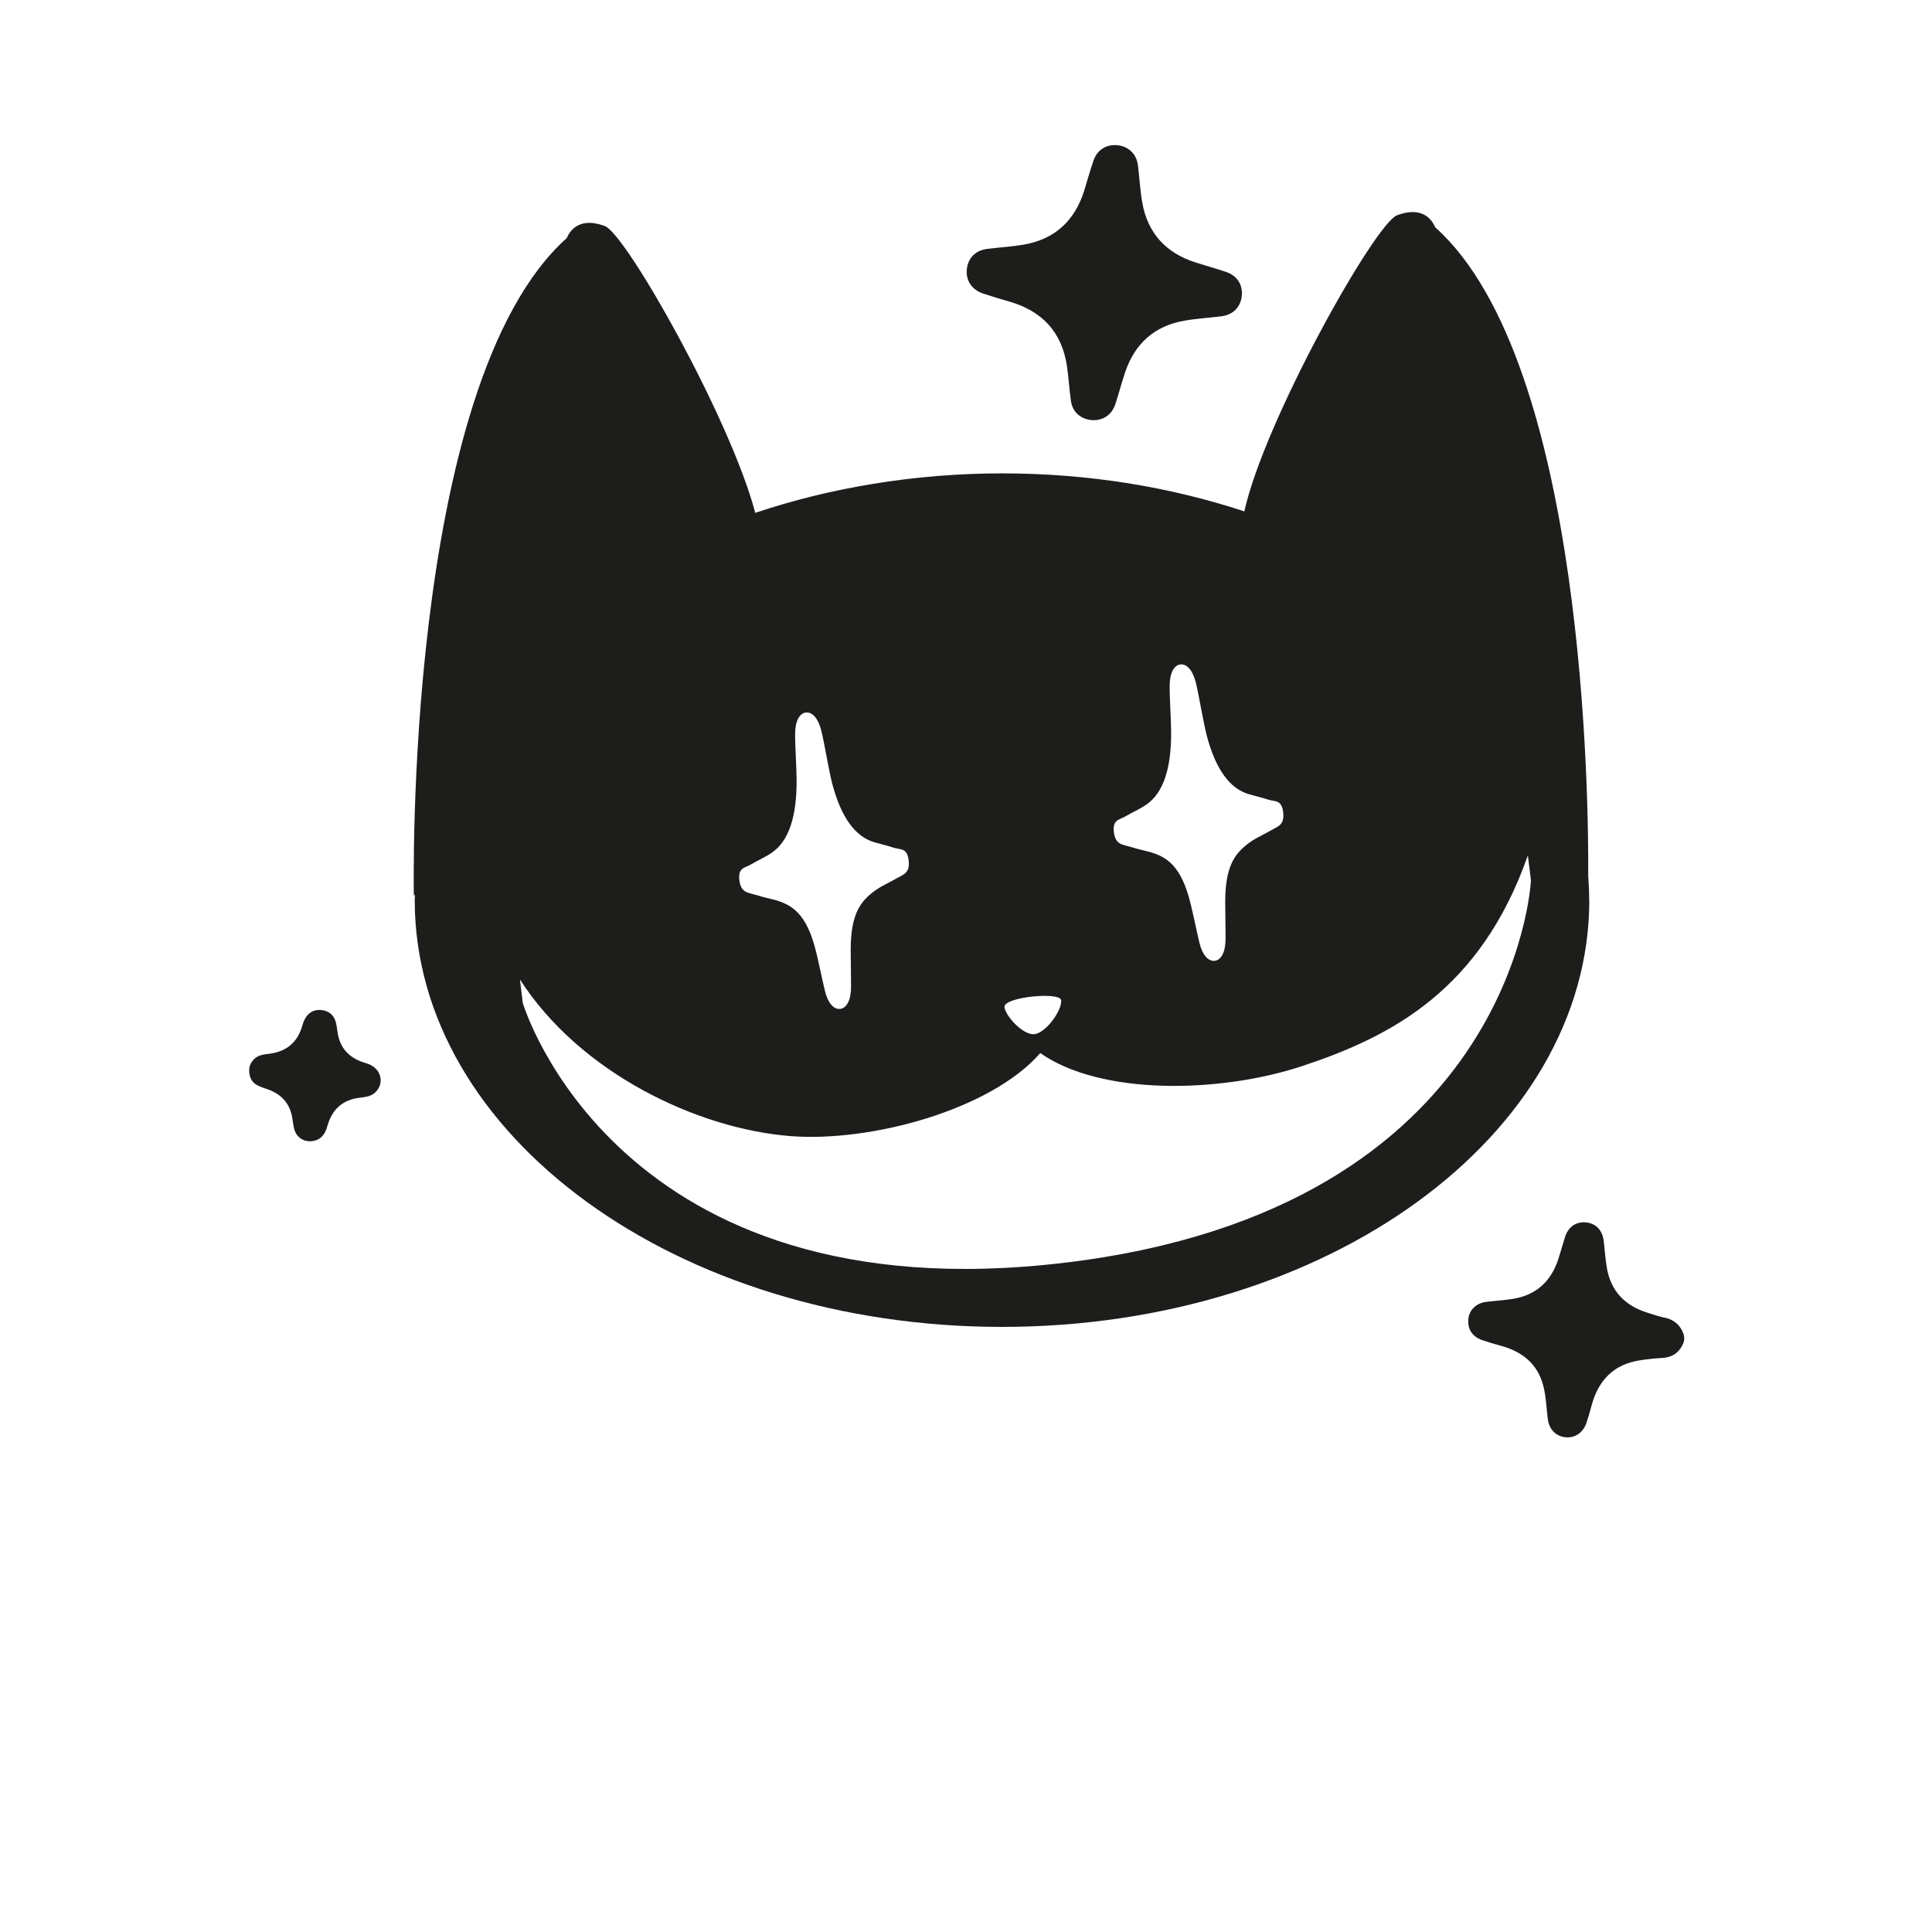
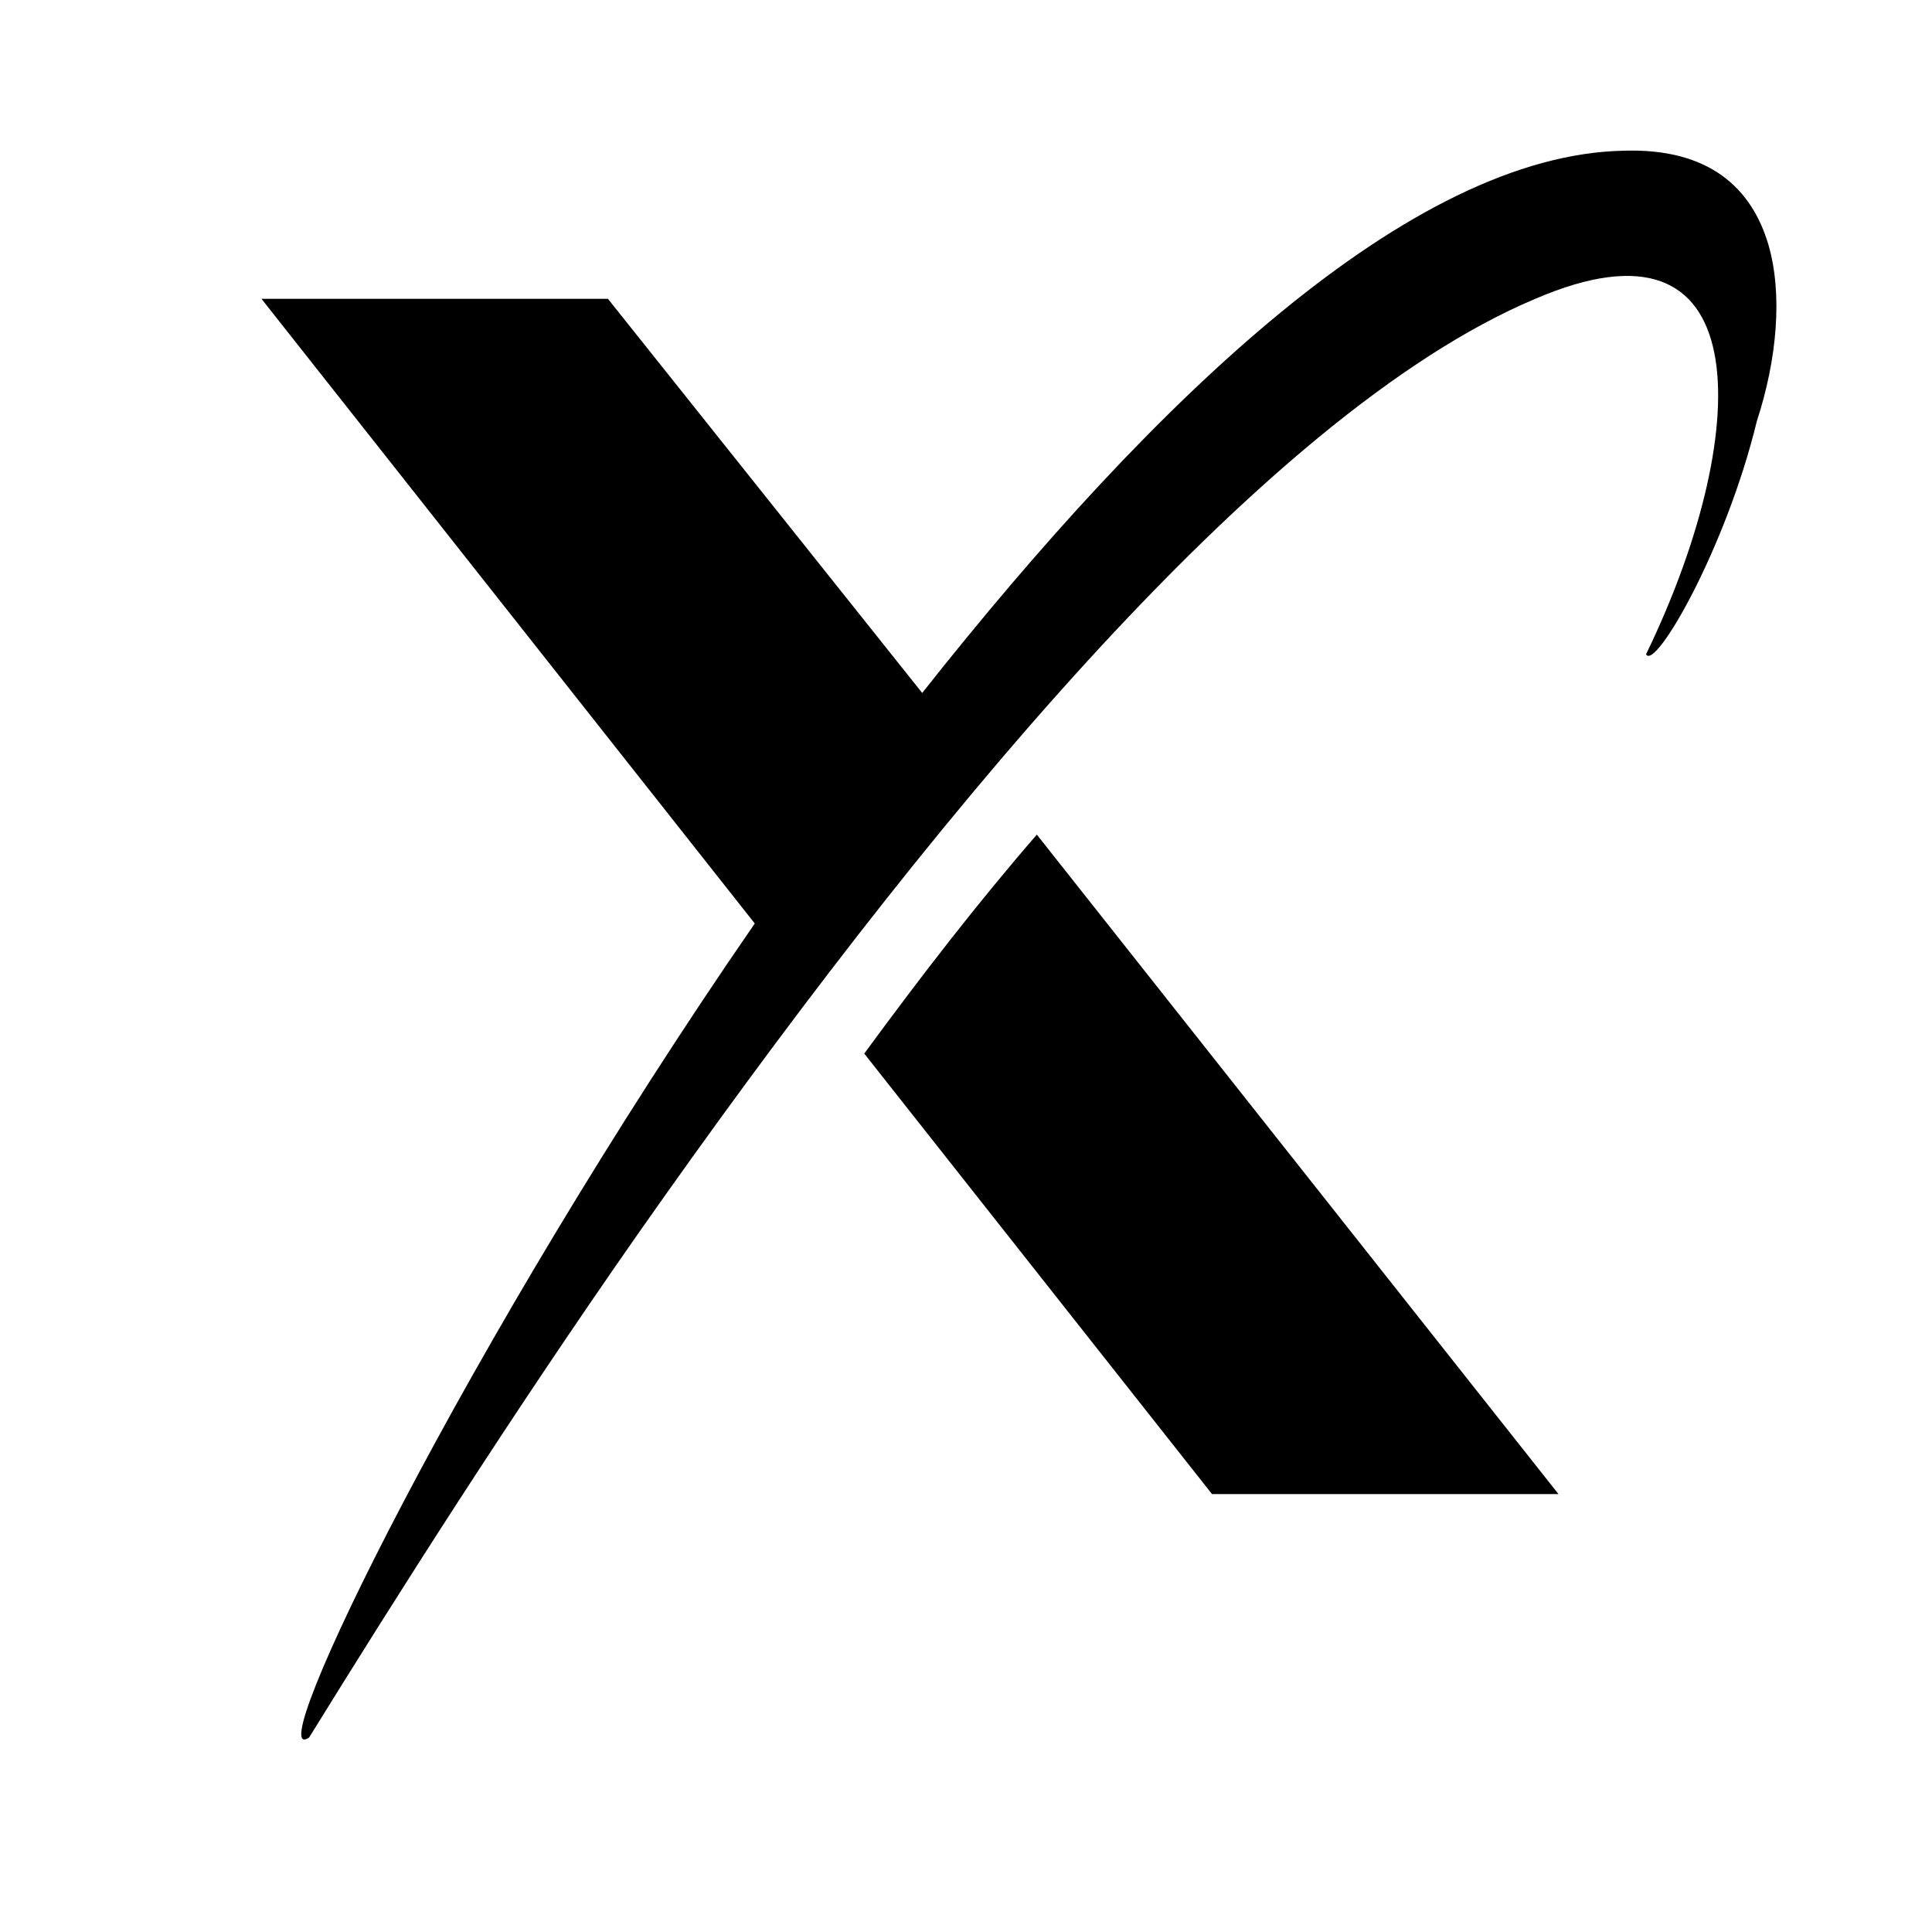
- <svg xmlns="http://www.w3.org/2000/svg" width="2048mm" height="2048mm" viewBox="0 0 2048 2048" version="1.1" id="svg5" xml:space="preserve">
-   <defs id="defs2">
-     <rect x="166.941" y="644.217" width="253.557" height="174.723" id="rect118" />
-     <rect x="188.388" y="755.182" width="124.411" height="120.91" id="rect278" />
-     <rect x="285.921" y="631.317" width="276.653" height="111.295" id="rect277" />
-     <style id="style195">
-       .cls-1 {
-         fill: #1d1d1b;
-         stroke-width: 0px;
-       }
-     </style>
-   </defs>
-   <g id="layer1">
-     <g id="g215" transform="matrix(12.99964,0,0,12.99964,264.3907,153.6619)">
-       <path class="cls-1" d="m 115.43,95.64 c -0.49,-0.11 -0.97,-0.27 -1.44,-0.42 -1.84,-0.58 -3,-1.78 -3.31,-3.72 -0.11,-0.7 -0.17,-1.41 -0.24,-2.11 -0.1,-0.88 -0.63,-1.45 -1.45,-1.53 -0.82,-0.08 -1.46,0.37 -1.72,1.22 -0.18,0.59 -0.35,1.19 -0.54,1.78 -0.59,1.8 -1.79,2.92 -3.68,3.23 -0.73,0.12 -1.47,0.16 -2.2,0.25 -0.8,0.1 -1.37,0.64 -1.45,1.38 -0.09,0.81 0.29,1.43 1.08,1.72 0.51,0.18 1.04,0.34 1.57,0.48 1.74,0.47 3,1.48 3.46,3.27 0.22,0.86 0.25,1.78 0.36,2.67 0.1,0.87 0.66,1.45 1.47,1.52 0.78,0.07 1.44,-0.4 1.7,-1.21 0.15,-0.46 0.29,-0.93 0.41,-1.4 0.55,-2.03 1.79,-3.33 3.91,-3.66 0.58,-0.09 1.17,-0.16 1.76,-0.19 0.82,-0.03 1.41,-0.37 1.76,-1.11 0.17,-0.34 0.12,-0.61 0.08,-0.8 -0.25,-0.75 -0.75,-1.2 -1.52,-1.38 z" id="path199" />
-       <path class="cls-1" d="m 59.81,12.11 c 0.7,0.23 1.41,0.45 2.12,0.65 2.7,0.77 4.33,2.49 4.74,5.3 0.13,0.93 0.19,1.88 0.32,2.82 0.12,0.87 0.77,1.46 1.64,1.55 0.93,0.09 1.68,-0.39 1.98,-1.29 0.28,-0.86 0.51,-1.73 0.79,-2.58 0.79,-2.35 2.38,-3.8 4.84,-4.23 1,-0.18 2.02,-0.23 3.03,-0.36 0.94,-0.12 1.55,-0.75 1.65,-1.64 0.1,-0.93 -0.37,-1.67 -1.29,-1.98 C 78.82,10.08 77.99,9.84 77.18,9.59 74.77,8.83 73.26,7.23 72.81,4.72 72.63,3.71 72.58,2.67 72.45,1.64 72.33,0.72 71.67,0.11 70.77,0.02 69.88,-0.06 69.14,0.39 68.84,1.25 68.56,2.06 68.33,2.88 68.08,3.7 67.31,6.17 65.69,7.69 63.12,8.13 62.13,8.3 61.13,8.35 60.13,8.48 c -0.94,0.13 -1.54,0.76 -1.63,1.66 -0.09,0.91 0.4,1.66 1.31,1.97 z" id="path201" />
-       <path class="cls-1" d="M 9.96,75.05 C 9.75,74.95 9.52,74.88 9.3,74.81 8.11,74.42 7.38,73.63 7.19,72.38 7.15,72.1 7.12,71.82 7.05,71.55 6.9,70.95 6.46,70.59 5.85,70.54 5.1,70.48 4.57,70.9 4.32,71.79 c -0.37,1.32 -1.21,2.09 -2.57,2.3 -0.28,0.04 -0.56,0.06 -0.83,0.14 -0.51,0.14 -0.93,0.65 -0.94,1.17 -0.01,0.55 0.16,1.03 0.69,1.29 0.28,0.14 0.57,0.23 0.86,0.33 1.11,0.4 1.78,1.17 1.97,2.34 0.05,0.3 0.08,0.62 0.16,0.91 0.19,0.69 0.83,1.07 1.53,0.95 0.7,-0.12 1,-0.61 1.17,-1.23 0.38,-1.35 1.24,-2.14 2.66,-2.3 0.23,-0.03 0.47,-0.06 0.69,-0.12 0.54,-0.15 0.94,-0.65 0.99,-1.18 0.04,-0.55 -0.25,-1.08 -0.77,-1.33 z" id="path203" />
-       <path class="cls-1" d="m 109.25,61.57 c 0,-0.66 -0.03,-1.31 -0.08,-1.96 0.04,-5.67 -0.18,-41.9 -12.48,-52.9 -0.38,-0.9 -1.3,-1.65 -3.1,-0.98 -1.8,0.66 -10.82,16.73 -12.46,24.15 -6.03,-1.99 -12.71,-3.1 -19.76,-3.1 -7.05,0 -14,1.16 -20.12,3.22 C 39.21,22.3 30.71,7.25 28.98,6.61 27.18,5.94 26.26,6.69 25.88,7.59 12.52,19.54 13.41,61.24 13.41,61.24 c 0.03,-0.04 0.06,-0.08 0.09,-0.13 0,0.16 -0.02,0.31 -0.02,0.46 0,19.22 21.44,34.81 47.89,34.81 26.45,0 47.89,-15.58 47.89,-34.81 z M 71.49,54.72 c 0.55,-0.33 1.12,-0.56 1.65,-0.93 1.39,-0.95 2.04,-2.97 2.02,-5.92 0,-0.97 -0.13,-2.8 -0.12,-3.77 0,-1.03 0.35,-1.68 0.88,-1.74 0.54,-0.06 1.03,0.52 1.27,1.54 0.27,1.14 0.59,3.16 0.88,4.28 0.73,2.77 1.9,4.32 3.43,4.76 0.52,0.15 1.04,0.27 1.56,0.44 0.59,0.19 1.12,-0.01 1.24,1.06 0.11,1.03 -0.45,1.13 -0.96,1.43 -0.56,0.33 -1.14,0.57 -1.68,0.94 -1.33,0.92 -2.07,2.01 -2.09,4.82 0,1.02 0.03,2.05 0.03,3.08 0,1.08 -0.34,1.76 -0.9,1.82 -0.52,0.05 -1,-0.5 -1.23,-1.47 -0.25,-1.04 -0.46,-2.11 -0.71,-3.14 -0.76,-3.13 -1.93,-3.94 -3.63,-4.34 -0.45,-0.11 -0.89,-0.22 -1.34,-0.36 -0.58,-0.18 -1.18,-0.15 -1.3,-1.2 -0.12,-1.04 0.48,-0.98 1,-1.3 z m -5.3,15.02 c 0.1,0.8 -1.23,2.66 -2.17,2.77 -0.89,0.11 -2.35,-1.43 -2.45,-2.21 -0.1,-0.82 4.54,-1.27 4.62,-0.56 z M 40.95,58.64 c 0.55,-0.33 1.12,-0.56 1.65,-0.93 1.39,-0.95 2.04,-2.97 2.02,-5.92 0,-0.97 -0.13,-2.8 -0.12,-3.77 0,-1.03 0.35,-1.68 0.88,-1.74 0.54,-0.06 1.03,0.52 1.27,1.54 0.27,1.14 0.59,3.16 0.88,4.28 0.73,2.77 1.9,4.32 3.43,4.76 0.52,0.15 1.04,0.27 1.56,0.44 0.59,0.19 1.12,-0.01 1.24,1.06 0.11,1.03 -0.45,1.13 -0.96,1.43 -0.56,0.33 -1.14,0.57 -1.68,0.94 -1.33,0.92 -2.07,2.01 -2.09,4.82 0,1.02 0.03,2.05 0.03,3.08 0,1.08 -0.34,1.76 -0.9,1.82 -0.52,0.05 -1,-0.5 -1.23,-1.47 -0.25,-1.04 -0.46,-2.11 -0.71,-3.14 -0.76,-3.13 -1.93,-3.94 -3.63,-4.34 -0.45,-0.11 -0.89,-0.22 -1.34,-0.36 -0.58,-0.18 -1.18,-0.15 -1.3,-1.2 -0.12,-1.04 0.48,-0.98 1,-1.3 z m 25.59,32.5 C 30,95.55 22.34,70.14 22.29,69.96 c 0,-0.04 -0.11,-0.93 -0.23,-1.91 4.91,7.64 14.47,12.17 22.04,12.77 6.54,0.52 16.35,-2.13 20.39,-6.77 4.92,3.46 14.59,3.29 21.33,1.07 7.33,-2.42 14.58,-6.21 18.43,-17.19 0.13,1.04 0.25,2.04 0.25,2.04 -0.01,0.28 -1.41,26.76 -37.95,31.17 z" id="path205" />
-     </g>
-   </g>
+ <svg xmlns="http://www.w3.org/2000/svg" id="logosandtypes_com" viewBox="0 0 150 150">
+   <path d="M0 0h150v150H0V0z" fill="none" />
+   <path d="M94.1 116H121L80.5 64.8c-4.6 5.3-9 11-13.4 17l27 34.2z" />
+   <path d="M137.3 19c-1.3-4.4-4.6-7.5-11.2-7.3-16.6.3-36.4 19.2-54.5 42.1L47.2 23.2H20.3l38.3 48.5C36.1 104.3 20 137.6 24 134.9c6.8-11 15.6-24.9 25.6-39.2 21.6-30.8 48.2-63.5 69.6-72.5 8.6-3.7 12.8-1.3 13.9 4.2s-.9 14.3-5.3 23.4c.7 1.3 6.2-8.2 8.6-18.1 1.6-4.9 2-9.9.9-13.7" />
</svg>
